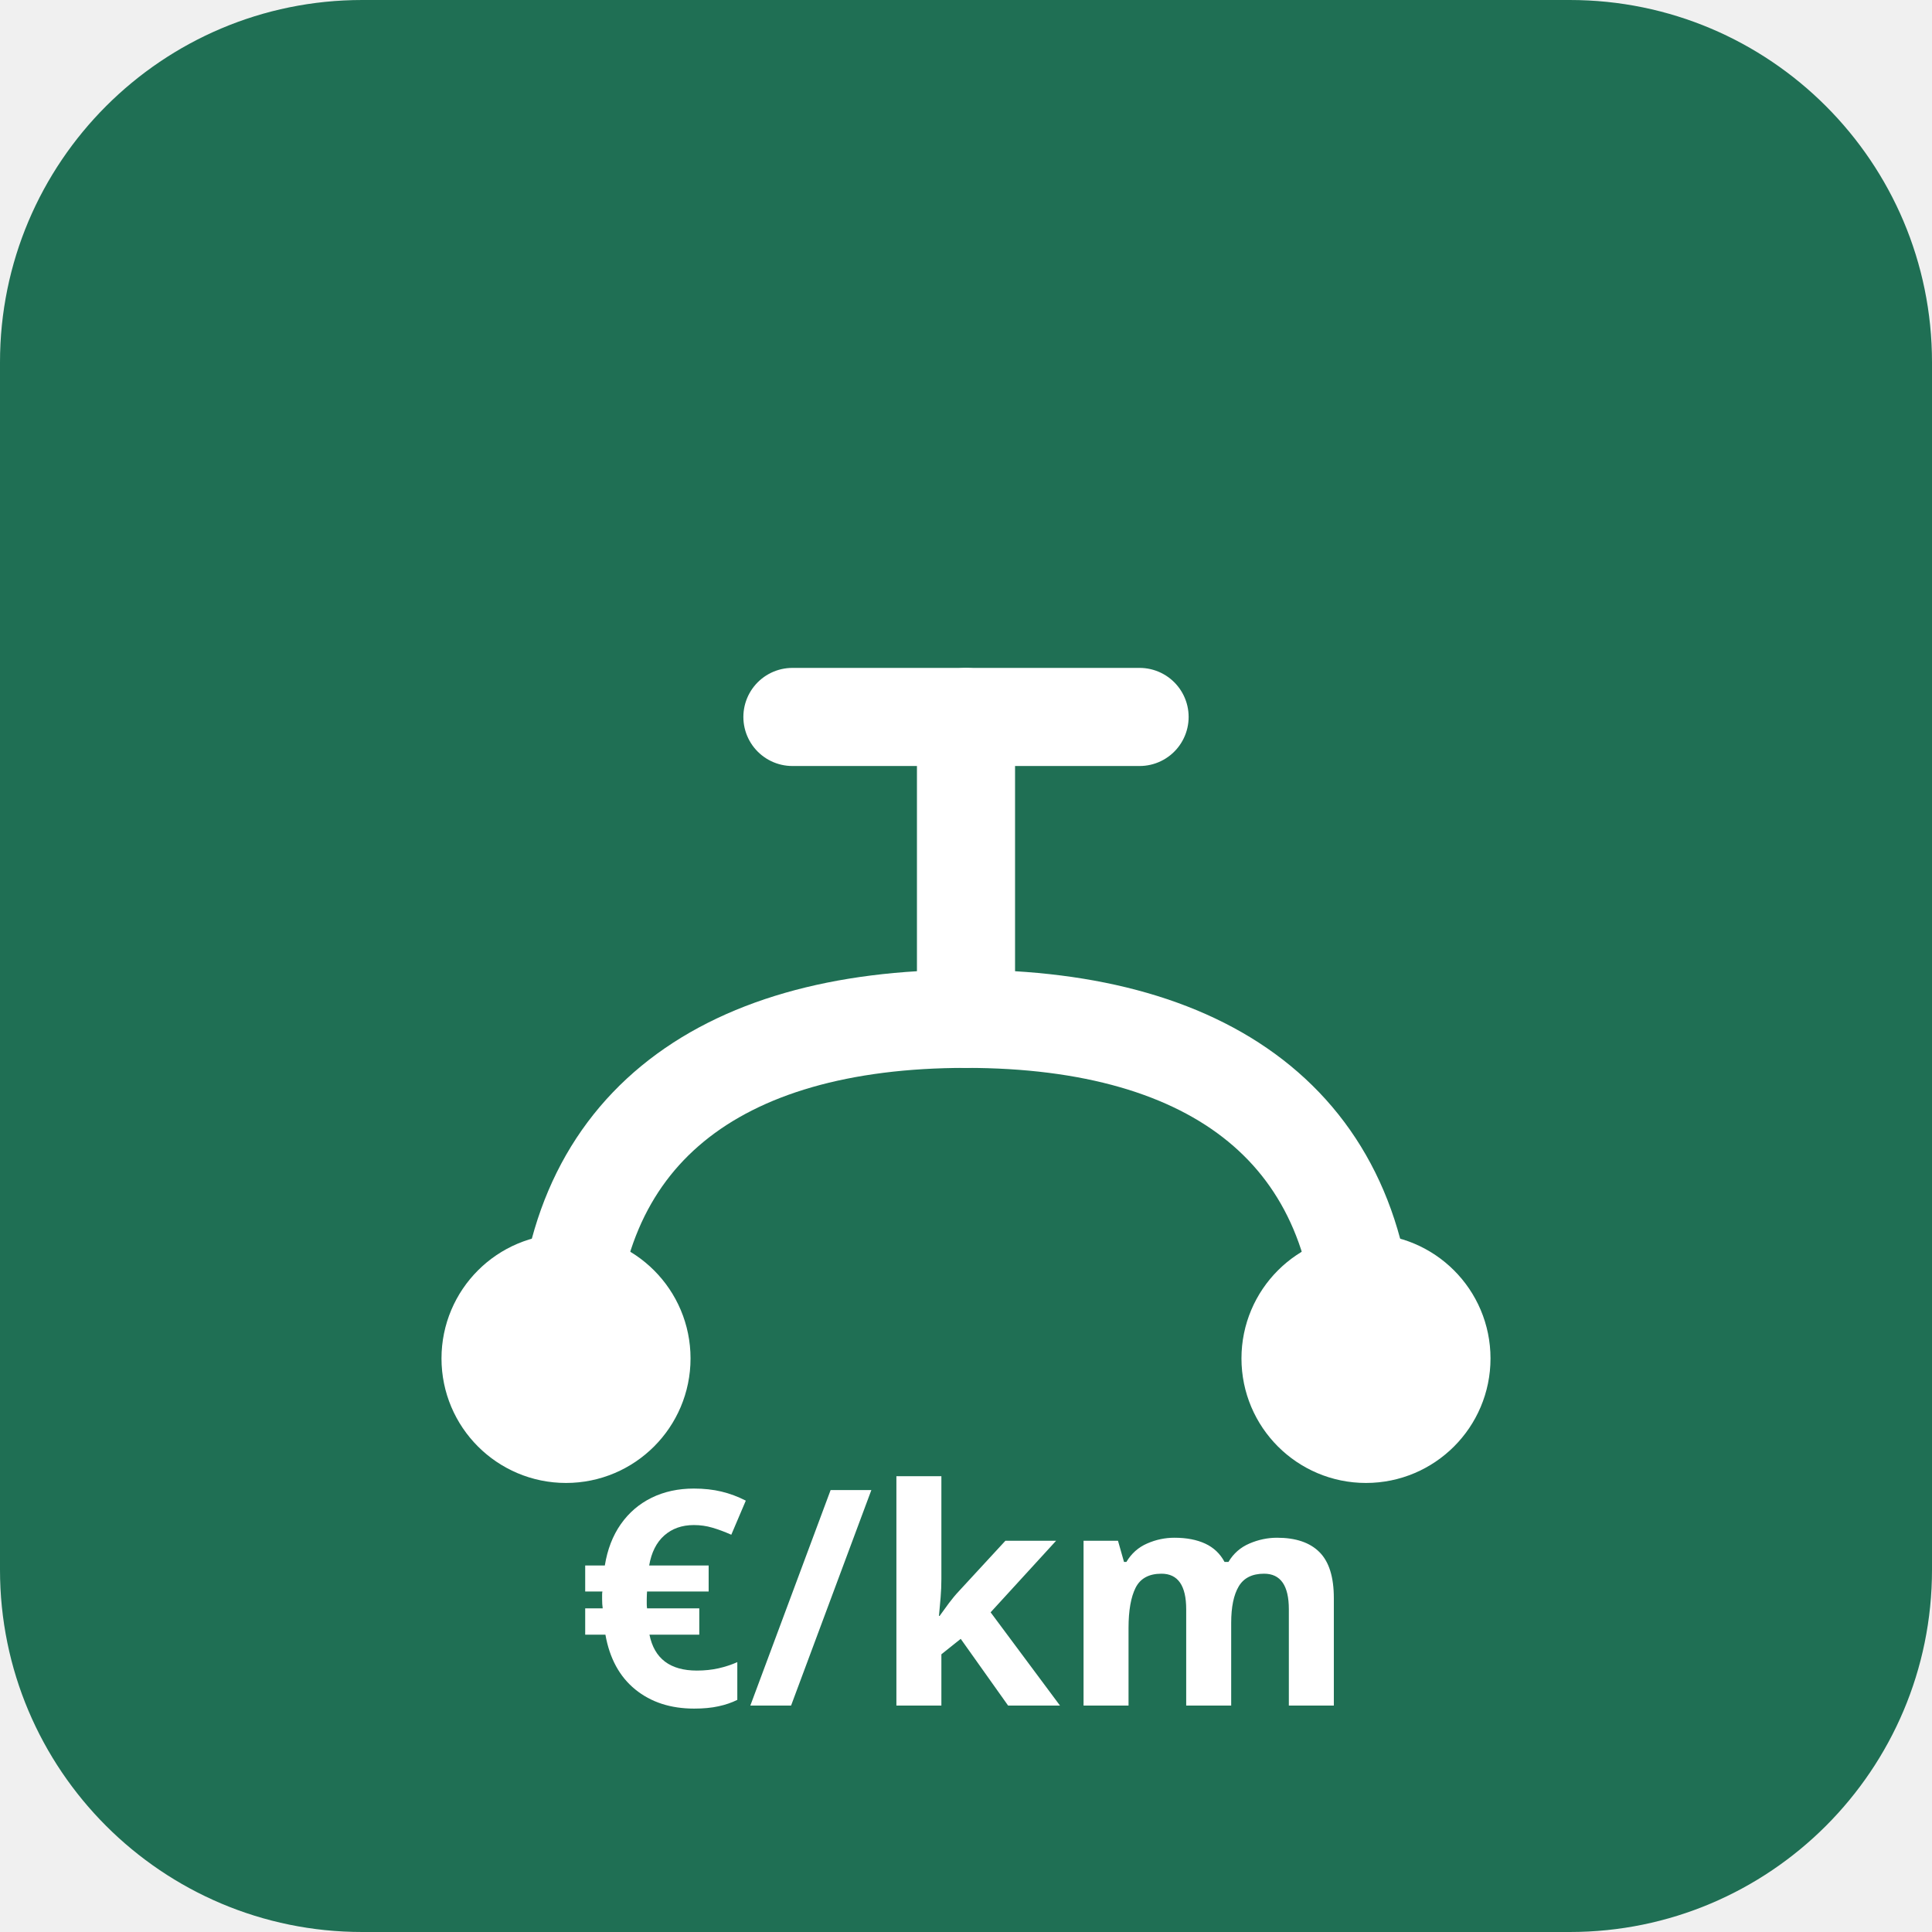
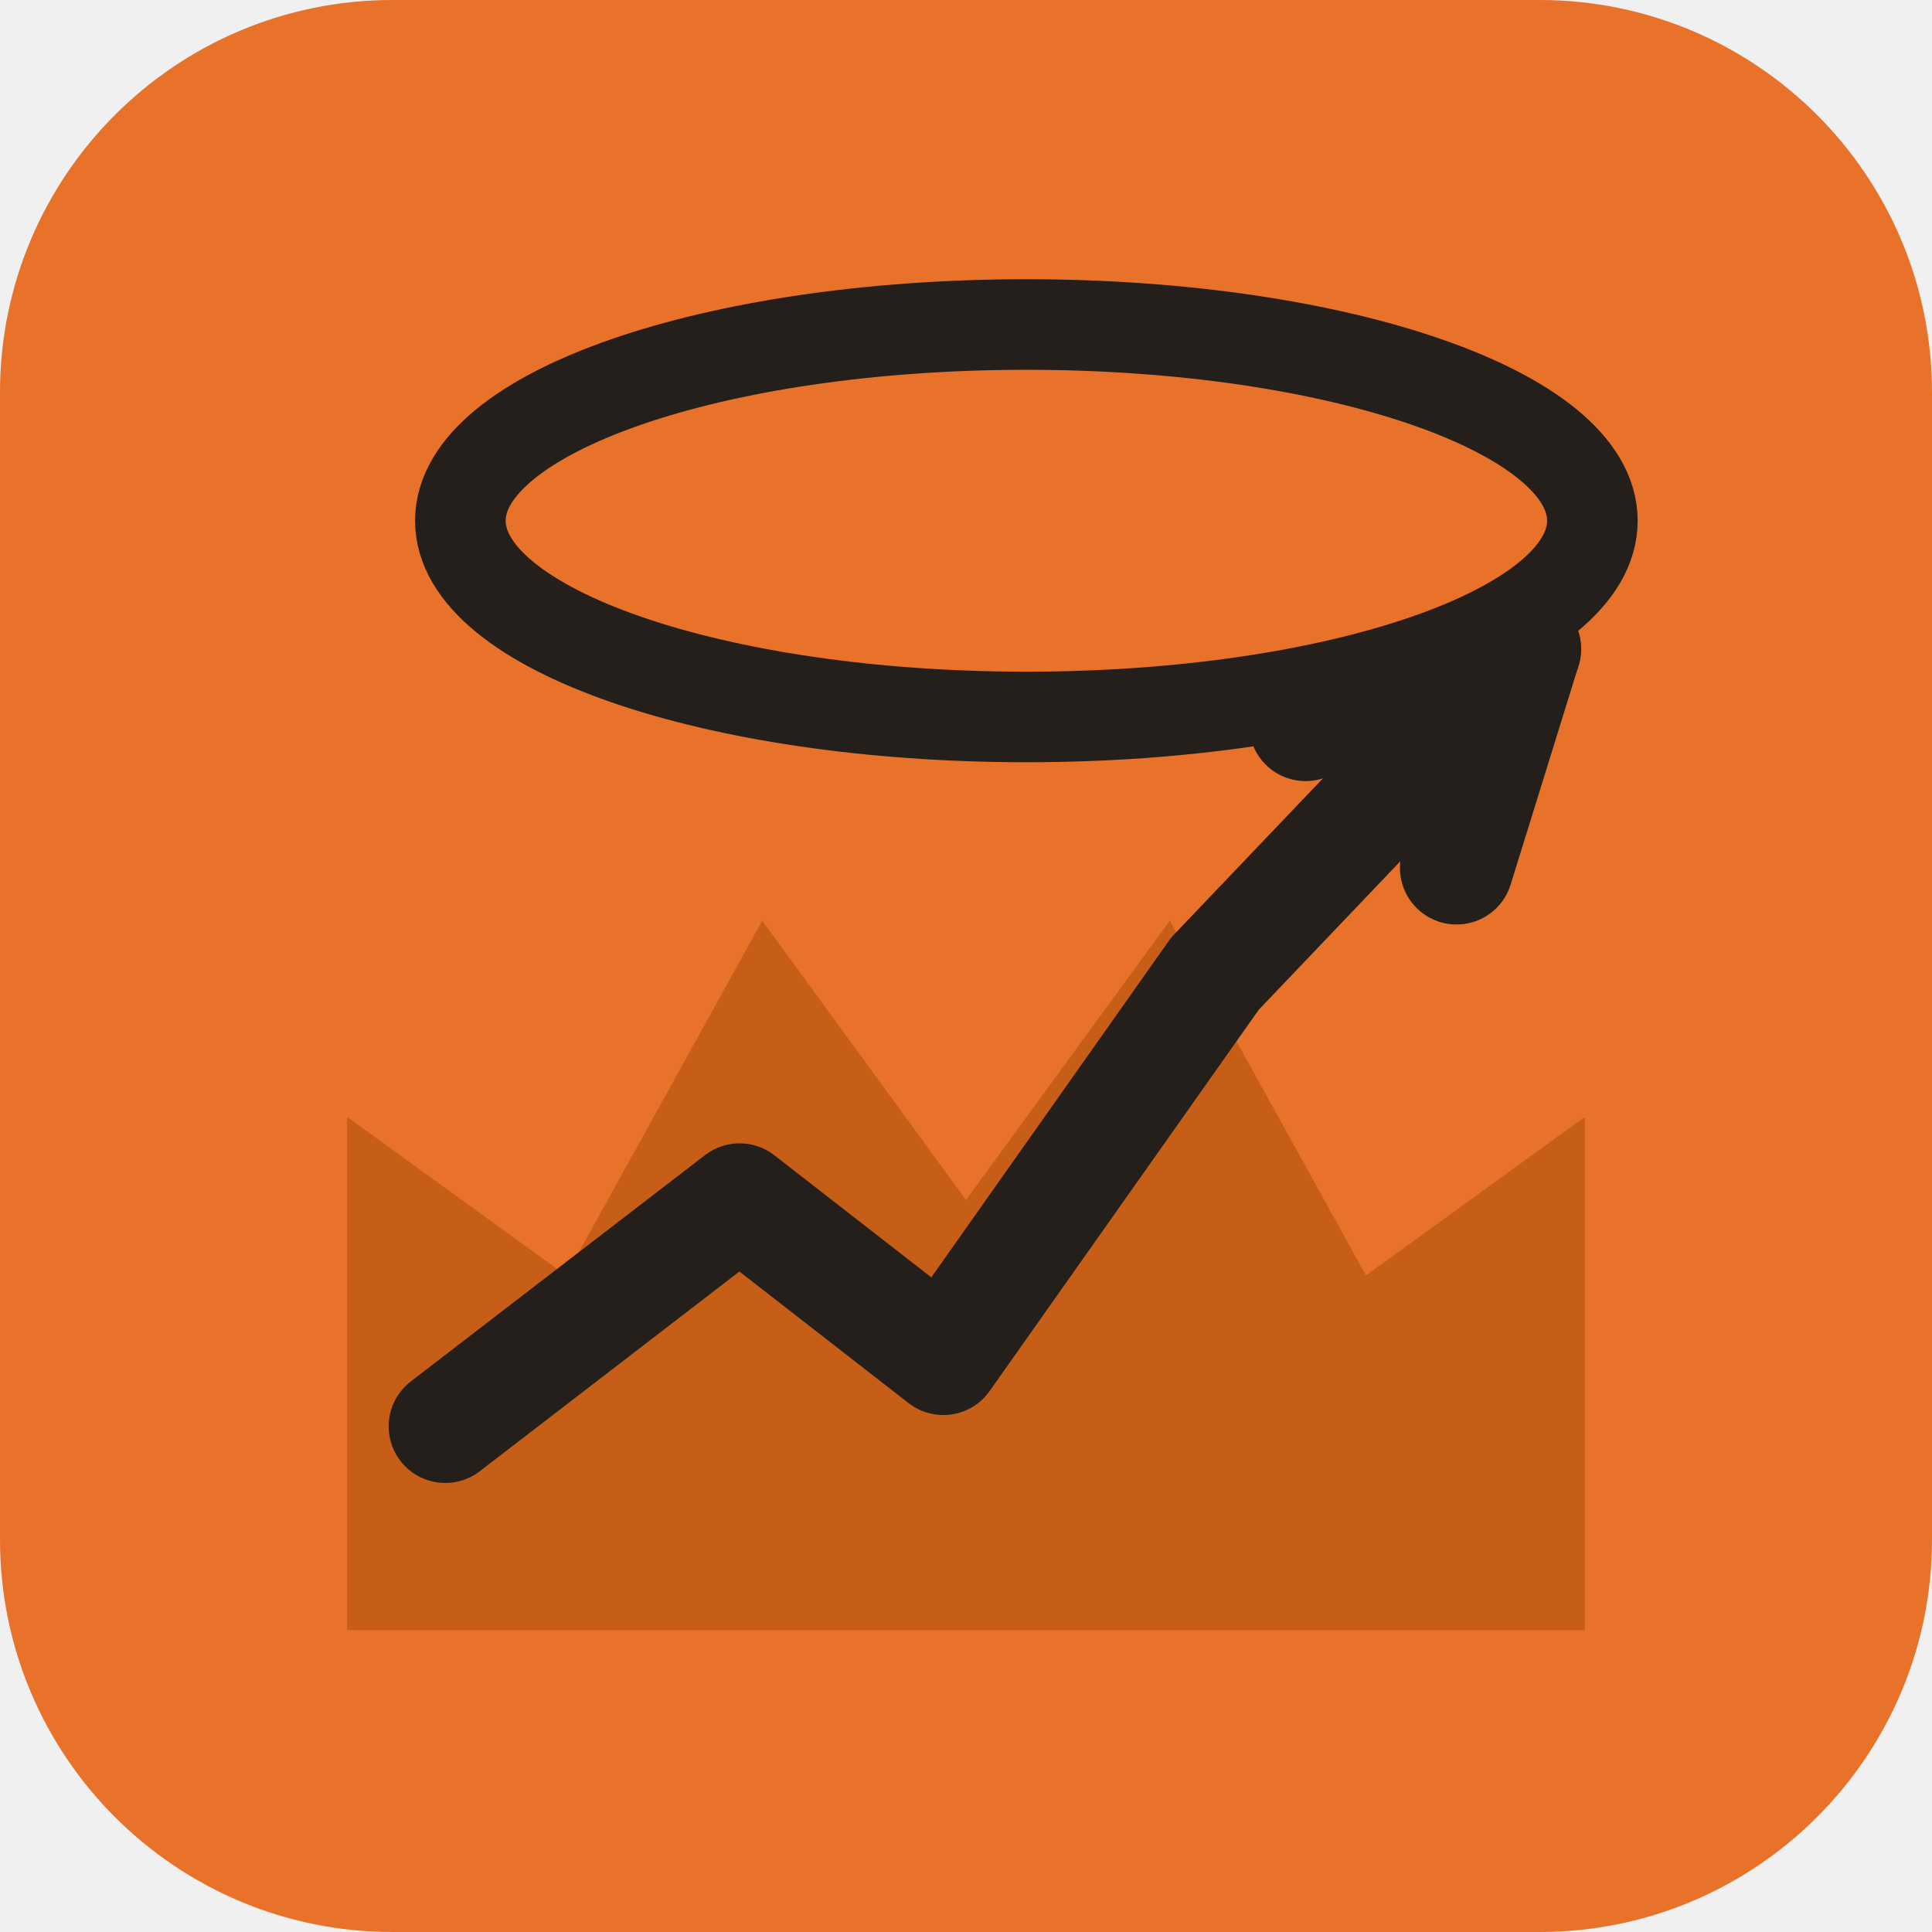
<svg xmlns="http://www.w3.org/2000/svg" viewBox="0 0 512 512" width="512" height="512">
-   <rect width="512" height="512" rx="96" fill="#1f6f54" />
-   <g fill="none" stroke="#ffffff" stroke-width="26" stroke-linecap="round" stroke-linejoin="round">
-     <path d="M150 360 C150 300 190 270 256 270 C322 270 362 300 362 360" />
-     <circle cx="150" cy="360" r="20" fill="#ffffff" />
-     <circle cx="362" cy="360" r="20" fill="#ffffff" />
-     <path d="M256 270 L256 190" />
-     <path d="M210 190 L302 190" />
-   </g>
-   <text x="256" y="452" font-family="Segoe UI, sans-serif" font-size="80" font-weight="700" fill="#ffffff" text-anchor="middle">€/km</text>
+   <rect width="512" height="512" rx="104" fill="#e8722a" />
+   <path d="M92 432 L92 296 L150 338 L202 244 L256 318 L310 244 L362 338 L420 296 L420 432 Z" fill="#c65e17" />
+   <ellipse cx="272" cy="138" rx="150" ry="52" fill="none" stroke="#241f1a" stroke-width="24" />
+   <polyline points="118,378 196,318 250,360 322,258 404,172" fill="none" stroke="#241f1a" stroke-width="30" stroke-linecap="round" stroke-linejoin="round" />
+   <path d="M404 172 L346 192 M404 172 L386 230" fill="none" stroke="#241f1a" stroke-width="30" stroke-linecap="round" stroke-linejoin="round" />
</svg>
